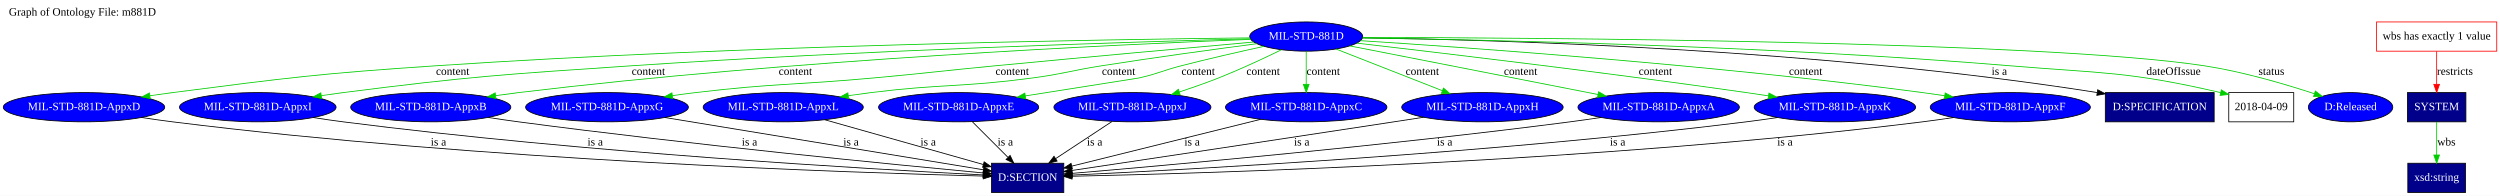
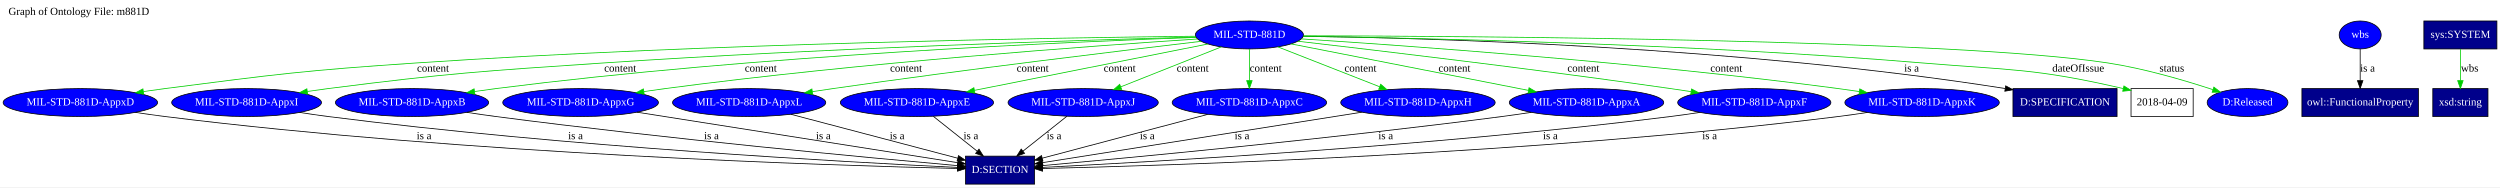
- <svg xmlns="http://www.w3.org/2000/svg" xmlns:xlink="http://www.w3.org/1999/xlink" width="3078pt" height="241pt" viewBox="0.00 0.00 3078.44 241.00">
+ <svg xmlns="http://www.w3.org/2000/svg" xmlns:xlink="http://www.w3.org/1999/xlink" width="3218pt" height="241pt" viewBox="0.00 0.00 3218.44 241.00">
  <g id="graph0" class="graph" transform="scale(1 1) rotate(0) translate(4 237)">
-     <polygon fill="white" stroke="none" points="-4,4 -4,-237 3074.44,-237 3074.44,4 -4,4" />
+     <polygon fill="white" stroke="none" points="-4,4 -4,-237 3214.44,-237 3214.44,4 -4,4" />
    <text text-anchor="middle" x="97.5" y="-217.8" font-family="Times New Roman,serif" font-size="14.00">Graph of Ontology File: m881D</text>
    <g id="node1" class="node">
      <ellipse fill="blue" stroke="black" cx="99.441" cy="-105" rx="99.382" ry="18" />
      <text text-anchor="middle" x="99.441" y="-101.3" font-family="Times New Roman,serif" font-size="14.00" fill="white">MIL-STD-881D-AppxD</text>
    </g>
    <g id="node2" class="node">
      <g id="a_node2">
-         <a xlink:href="file:///C:/Sadl3Workspace4/RACK-Ontology-7-29/Graphs/DOCUMENT.owl.svg" xlink:title="D:SECTION">
-           <polygon fill="#00008b" stroke="black" points="1305.94,-36 1216.94,-36 1216.94,-0 1305.94,-0 1305.94,-36" />
-           <text text-anchor="middle" x="1261.44" y="-14.3" font-family="Times New Roman,serif" font-size="14.00" fill="white">D:SECTION</text>
+         <a xlink:href="file:///C:/Users/200001866/Documents/GitHub/RACK/RACK-Ontology/Graphs/DOCUMENT.owl.svg" xlink:title="D:SECTION">
+           <polygon fill="#00008b" stroke="black" points="1327.94,-36 1238.94,-36 1238.94,-0 1327.94,-0 1327.94,-36" />
+           <text text-anchor="middle" x="1283.44" y="-14.3" font-family="Times New Roman,serif" font-size="14.00" fill="white">D:SECTION</text>
        </a>
      </g>
    </g>
    <g id="edge1" class="edge">
-       <path fill="none" stroke="black" d="M170.3,-92.316C182.982,-90.405 196.089,-88.547 208.441,-87 588.475,-39.389 1050.1,-24.19 1206.57,-20.218" />
-       <polygon fill="black" stroke="black" points="1206.96,-23.709 1216.87,-19.961 1206.78,-16.711 1206.96,-23.709" />
-       <text text-anchor="middle" x="535.941" y="-57.8" font-family="Times New Roman,serif" font-size="14.00">is a</text>
+       <path fill="none" stroke="black" d="M170.299,-92.305C182.981,-90.395 196.088,-88.541 208.441,-87 597.088,-38.521 1069.33,-23.852 1228.26,-20.119" />
+       <polygon fill="black" stroke="black" points="1228.8,-23.608 1238.71,-19.879 1228.64,-16.61 1228.8,-23.608" />
+       <text text-anchor="middle" x="541.941" y="-57.8" font-family="Times New Roman,serif" font-size="14.00">is a</text>
    </g>
    <g id="node3" class="node">
      <ellipse fill="blue" stroke="black" cx="313.441" cy="-105" rx="96.383" ry="18" />
      <text text-anchor="middle" x="313.441" y="-101.3" font-family="Times New Roman,serif" font-size="14.00" fill="white">MIL-STD-881D-AppxI</text>
    </g>
    <g id="edge2" class="edge">
-       <path fill="none" stroke="black" d="M381.689,-92.281C393.906,-90.374 406.535,-88.527 418.441,-87 714.385,-49.053 1071.66,-28.503 1206.43,-21.642" />
-       <polygon fill="black" stroke="black" points="1206.7,-25.133 1216.51,-21.133 1206.34,-18.142 1206.7,-25.133" />
-       <text text-anchor="middle" x="728.941" y="-57.8" font-family="Times New Roman,serif" font-size="14.00">is a</text>
+       <path fill="none" stroke="black" d="M381.687,-92.267C393.905,-90.362 406.534,-88.519 418.441,-87 723.177,-48.132 1091.33,-28.037 1228.48,-21.471" />
+       <polygon fill="black" stroke="black" points="1228.9,-24.955 1238.72,-20.985 1228.56,-17.963 1228.9,-24.955" />
+       <text text-anchor="middle" x="736.941" y="-57.8" font-family="Times New Roman,serif" font-size="14.00">is a</text>
    </g>
    <g id="node4" class="node">
      <ellipse fill="blue" stroke="black" cx="526.441" cy="-105" rx="98.583" ry="18" />
      <text text-anchor="middle" x="526.441" y="-101.3" font-family="Times New Roman,serif" font-size="14.00" fill="white">MIL-STD-881D-AppxB</text>
    </g>
    <g id="edge3" class="edge">
-       <path fill="none" stroke="black" d="M597.245,-92.356C609.628,-90.462 622.399,-88.6 634.441,-87 845.524,-58.957 1097.74,-34.278 1206.78,-24.036" />
-       <polygon fill="black" stroke="black" points="1207.25,-27.507 1216.88,-23.09 1206.6,-20.538 1207.25,-27.507" />
-       <text text-anchor="middle" x="918.941" y="-57.8" font-family="Times New Roman,serif" font-size="14.00">is a</text>
+       <path fill="none" stroke="black" d="M596.95,-92.363C609.424,-90.458 622.302,-88.59 634.441,-87 854.207,-58.21 1117.12,-33.709 1228.87,-23.756" />
+       <polygon fill="black" stroke="black" points="1229.24,-27.238 1238.89,-22.867 1228.62,-20.265 1229.24,-27.238" />
+       <text text-anchor="middle" x="911.941" y="-57.8" font-family="Times New Roman,serif" font-size="14.00">is a</text>
    </g>
    <g id="node5" class="node">
      <ellipse fill="blue" stroke="black" cx="743.441" cy="-105" rx="100.182" ry="18" />
      <text text-anchor="middle" x="743.441" y="-101.3" font-family="Times New Roman,serif" font-size="14.00" fill="white">MIL-STD-881D-AppxG</text>
    </g>
    <g id="edge4" class="edge">
-       <path fill="none" stroke="black" d="M814.652,-92.315C919.403,-75.126 1112.78,-43.395 1206.99,-27.935" />
-       <polygon fill="black" stroke="black" points="1207.59,-31.384 1216.89,-26.311 1206.45,-24.477 1207.59,-31.384" />
-       <text text-anchor="middle" x="1043.94" y="-57.8" font-family="Times New Roman,serif" font-size="14.00">is a</text>
+       <path fill="none" stroke="black" d="M815.988,-92.581C925.583,-75.33 1130.93,-43.006 1228.83,-27.596" />
+       <polygon fill="black" stroke="black" points="1229.48,-31.037 1238.81,-26.025 1228.39,-24.122 1229.48,-31.037" />
+       <text text-anchor="middle" x="1055.94" y="-57.8" font-family="Times New Roman,serif" font-size="14.00">is a</text>
    </g>
    <g id="node6" class="node">
      <ellipse fill="blue" stroke="black" cx="960.441" cy="-105" rx="98.583" ry="18" />
      <text text-anchor="middle" x="960.441" y="-101.3" font-family="Times New Roman,serif" font-size="14.00" fill="white">MIL-STD-881D-AppxL</text>
    </g>
    <g id="edge5" class="edge">
-       <path fill="none" stroke="black" d="M1011.5,-89.581C1065.77,-74.255 1151.27,-50.111 1206.85,-34.415" />
-       <polygon fill="black" stroke="black" points="1207.86,-37.769 1216.53,-31.683 1205.95,-31.032 1207.86,-37.769" />
-       <text text-anchor="middle" x="1138.94" y="-57.8" font-family="Times New Roman,serif" font-size="14.00">is a</text>
+       <path fill="none" stroke="black" d="M1014.14,-89.869C1073.58,-74.227 1168.87,-49.152 1228.71,-33.402" />
+       <polygon fill="black" stroke="black" points="1229.95,-36.696 1238.73,-30.766 1228.17,-29.927 1229.95,-36.696" />
+       <text text-anchor="middle" x="1150.94" y="-57.8" font-family="Times New Roman,serif" font-size="14.00">is a</text>
    </g>
    <g id="node7" class="node">
      <ellipse fill="blue" stroke="black" cx="1176.44" cy="-105" rx="98.583" ry="18" />
      <text text-anchor="middle" x="1176.44" y="-101.3" font-family="Times New Roman,serif" font-size="14.00" fill="white">MIL-STD-881D-AppxE</text>
    </g>
    <g id="edge6" class="edge">
-       <path fill="none" stroke="black" d="M1193.23,-87.207C1205.73,-74.715 1222.96,-57.477 1236.98,-43.457" />
-       <polygon fill="black" stroke="black" points="1239.8,-45.595 1244.39,-36.049 1234.85,-40.645 1239.8,-45.595" />
-       <text text-anchor="middle" x="1233.94" y="-57.8" font-family="Times New Roman,serif" font-size="14.00">is a</text>
+       <path fill="none" stroke="black" d="M1197.58,-87.207C1213.74,-74.368 1236.21,-56.516 1254.12,-42.296" />
+       <polygon fill="black" stroke="black" points="1256.33,-45.01 1261.98,-36.049 1251.97,-39.529 1256.33,-45.01" />
+       <text text-anchor="middle" x="1245.94" y="-57.8" font-family="Times New Roman,serif" font-size="14.00">is a</text>
    </g>
    <g id="node8" class="node">
      <ellipse fill="blue" stroke="black" cx="1390.44" cy="-105" rx="96.683" ry="18" />
      <text text-anchor="middle" x="1390.44" y="-101.3" font-family="Times New Roman,serif" font-size="14.00" fill="white">MIL-STD-881D-AppxJ</text>
    </g>
    <g id="edge7" class="edge">
-       <path fill="none" stroke="black" d="M1365.26,-87.409C1345.45,-74.358 1317.65,-56.035 1295.8,-41.636" />
-       <polygon fill="black" stroke="black" points="1297.72,-38.711 1287.44,-36.132 1293.87,-44.556 1297.72,-38.711" />
-       <text text-anchor="middle" x="1343.94" y="-57.8" font-family="Times New Roman,serif" font-size="14.00">is a</text>
+       <path fill="none" stroke="black" d="M1369.56,-87.409C1353.42,-74.589 1330.88,-56.682 1312.9,-42.405" />
+       <polygon fill="black" stroke="black" points="1315.01,-39.611 1305.01,-36.132 1310.66,-45.092 1315.01,-39.611" />
+       <text text-anchor="middle" x="1352.94" y="-57.8" font-family="Times New Roman,serif" font-size="14.00">is a</text>
    </g>
    <g id="node9" class="node">
-       <polygon fill="none" stroke="red" points="3070.44,-210 2922.44,-210 2922.44,-174 3070.44,-174 3070.44,-210" />
-       <text text-anchor="middle" x="2996.44" y="-188.3" font-family="Times New Roman,serif" font-size="14.00">wbs has exactly 1 value</text>
-     </g>
-     <g id="node10" class="node">
-       <g id="a_node10">
-         <a xlink:href="file:///C:/Sadl3Workspace4/RACK-Ontology-7-29/Graphs/SYSTEM.owl.svg" xlink:title="SYSTEM">
-           <polygon fill="#00008b" stroke="black" points="3032.44,-123 2960.44,-123 2960.44,-87 3032.44,-87 3032.44,-123" />
-           <text text-anchor="middle" x="2996.44" y="-101.3" font-family="Times New Roman,serif" font-size="14.00" fill="white">SYSTEM</text>
-         </a>
-       </g>
-     </g>
-     <g id="edge8" class="edge">
-       <path fill="none" stroke="red" d="M2996.44,-173.799C2996.44,-162.163 2996.44,-146.548 2996.44,-133.237" />
-       <polygon fill="red" stroke="red" points="2999.94,-133.175 2996.44,-123.175 2992.94,-133.175 2999.94,-133.175" />
-       <text text-anchor="middle" x="3018.94" y="-144.8" font-family="Times New Roman,serif" font-size="14.00">restricts</text>
-     </g>
-     <g id="node20" class="node">
-       <g id="a_node20">
-         <a xlink:href="file:///C:/Sadl3Workspace4/RACK-Ontology-7-29/Graphs/XMLSchema.svg" xlink:title="xsd:string">
-           <polygon fill="#00008b" stroke="black" points="3031.94,-36 2960.94,-36 2960.94,-0 3031.94,-0 3031.94,-36" />
-           <text text-anchor="middle" x="2996.44" y="-14.3" font-family="Times New Roman,serif" font-size="14.00" fill="white">xsd:string</text>
-         </a>
-       </g>
-     </g>
-     <g id="edge29" class="edge">
-       <path fill="none" stroke="#00cd00" d="M2996.44,-86.799C2996.44,-75.163 2996.44,-59.548 2996.44,-46.237" />
-       <polygon fill="#00cd00" stroke="#00cd00" points="2999.94,-46.175 2996.44,-36.175 2992.94,-46.175 2999.94,-46.175" />
-       <text text-anchor="middle" x="3008.44" y="-57.8" font-family="Times New Roman,serif" font-size="14.00">wbs</text>
-     </g>
-     <g id="node11" class="node">
      <ellipse fill="blue" stroke="black" cx="1604.44" cy="-105" rx="99.382" ry="18" />
      <text text-anchor="middle" x="1604.44" y="-101.3" font-family="Times New Roman,serif" font-size="14.00" fill="white">MIL-STD-881D-AppxC</text>
    </g>
-     <g id="edge9" class="edge">
-       <path fill="none" stroke="black" d="M1548.19,-90.059C1483.87,-74.121 1379.31,-48.21 1315.8,-32.471" />
-       <polygon fill="black" stroke="black" points="1316.52,-29.044 1305.97,-30.036 1314.84,-35.839 1316.52,-29.044" />
-       <text text-anchor="middle" x="1463.94" y="-57.8" font-family="Times New Roman,serif" font-size="14.00">is a</text>
-     </g>
-     <g id="node12" class="node">
+     <g id="edge8" class="edge">
+       <path fill="none" stroke="black" d="M1550.71,-89.773C1491.66,-74.136 1397.32,-49.155 1337.96,-33.436" />
+       <polygon fill="black" stroke="black" points="1338.58,-29.981 1328.02,-30.804 1336.79,-36.747 1338.58,-29.981" />
+       <text text-anchor="middle" x="1472.94" y="-57.8" font-family="Times New Roman,serif" font-size="14.00">is a</text>
+     </g>
+     <g id="node10" class="node">
      <ellipse fill="blue" stroke="black" cx="1821.44" cy="-105" rx="99.382" ry="18" />
      <text text-anchor="middle" x="1821.44" y="-101.3" font-family="Times New Roman,serif" font-size="14.00" fill="white">MIL-STD-881D-AppxH</text>
    </g>
-     <g id="edge10" class="edge">
-       <path fill="none" stroke="black" d="M1749.04,-92.655C1736.82,-90.757 1724.27,-88.815 1712.44,-87 1569.35,-65.055 1400.63,-39.774 1315.86,-27.114" />
-       <polygon fill="black" stroke="black" points="1316.35,-23.648 1305.94,-25.633 1315.32,-30.572 1316.35,-23.648" />
-       <text text-anchor="middle" x="1598.94" y="-57.8" font-family="Times New Roman,serif" font-size="14.00">is a</text>
-     </g>
-     <g id="node13" class="node">
+     <g id="edge9" class="edge">
+       <path fill="none" stroke="black" d="M1749.16,-92.581C1640.11,-75.351 1435.9,-43.088 1338.22,-27.655" />
+       <polygon fill="black" stroke="black" points="1338.68,-24.184 1328.26,-26.081 1337.59,-31.099 1338.68,-24.184" />
+       <text text-anchor="middle" x="1594.94" y="-57.8" font-family="Times New Roman,serif" font-size="14.00">is a</text>
+     </g>
+     <g id="node11" class="node">
      <ellipse fill="blue" stroke="black" cx="2038.44" cy="-105" rx="99.382" ry="18" />
      <text text-anchor="middle" x="2038.44" y="-101.3" font-family="Times New Roman,serif" font-size="14.00" fill="white">MIL-STD-881D-AppxA</text>
    </g>
+     <g id="edge10" class="edge">
+       <path fill="none" stroke="black" d="M1967.28,-92.378C1954.69,-90.471 1941.69,-88.599 1929.44,-87 1710.94,-58.479 1449.64,-33.88 1338.17,-23.833" />
+       <polygon fill="black" stroke="black" points="1338.45,-20.344 1328.17,-22.934 1337.82,-27.316 1338.45,-20.344" />
+       <text text-anchor="middle" x="1779.94" y="-57.8" font-family="Times New Roman,serif" font-size="14.00">is a</text>
+     </g>
+     <g id="node12" class="node">
+       <ellipse fill="blue" stroke="black" cx="2254.44" cy="-105" rx="98.583" ry="18" />
+       <text text-anchor="middle" x="2254.44" y="-101.3" font-family="Times New Roman,serif" font-size="14.00" fill="white">MIL-STD-881D-AppxF</text>
+     </g>
    <g id="edge11" class="edge">
-       <path fill="none" stroke="black" d="M1967.28,-92.366C1954.69,-90.461 1941.69,-88.592 1929.44,-87 1702.44,-57.502 1430.64,-33.247 1316.34,-23.548" />
-       <polygon fill="black" stroke="black" points="1316.36,-20.038 1306.1,-22.683 1315.77,-27.013 1316.36,-20.038" />
-       <text text-anchor="middle" x="1774.94" y="-57.8" font-family="Times New Roman,serif" font-size="14.00">is a</text>
+       <path fill="none" stroke="black" d="M2184.24,-92.293C2171.67,-90.385 2158.68,-88.534 2146.44,-87 1842.32,-48.888 1475.07,-28.344 1338.27,-21.564" />
+       <polygon fill="black" stroke="black" points="1338.21,-18.058 1328.05,-21.063 1337.87,-25.049 1338.21,-18.058" />
+       <text text-anchor="middle" x="1991.94" y="-57.8" font-family="Times New Roman,serif" font-size="14.00">is a</text>
+     </g>
+     <g id="node13" class="node">
+       <ellipse fill="blue" stroke="black" cx="2470.44" cy="-105" rx="99.382" ry="18" />
+       <text text-anchor="middle" x="2470.44" y="-101.3" font-family="Times New Roman,serif" font-size="14.00" fill="white">MIL-STD-881D-AppxK</text>
+     </g>
+     <g id="edge12" class="edge">
+       <path fill="none" stroke="black" d="M2399.95,-92.239C2387.47,-90.347 2374.59,-88.516 2362.44,-87 1972.13,-38.292 1497.8,-23.762 1338.55,-20.093" />
+       <polygon fill="black" stroke="black" points="1338.15,-16.583 1328.08,-19.857 1337.99,-23.581 1338.15,-16.583" />
+       <text text-anchor="middle" x="2196.94" y="-57.8" font-family="Times New Roman,serif" font-size="14.00">is a</text>
    </g>
    <g id="node14" class="node">
-       <ellipse fill="blue" stroke="black" cx="2255.44" cy="-105" rx="99.382" ry="18" />
-       <text text-anchor="middle" x="2255.44" y="-101.3" font-family="Times New Roman,serif" font-size="14.00" fill="white">MIL-STD-881D-AppxK</text>
-     </g>
-     <g id="edge12" class="edge">
-       <path fill="none" stroke="black" d="M2184.59,-92.289C2171.9,-90.381 2158.8,-88.531 2146.44,-87 1833.5,-48.212 1455.39,-27.986 1316.25,-21.43" />
-       <polygon fill="black" stroke="black" points="1316.41,-17.934 1306.25,-20.963 1316.08,-24.926 1316.41,-17.934" />
-       <text text-anchor="middle" x="1987.94" y="-57.8" font-family="Times New Roman,serif" font-size="14.00">is a</text>
-     </g>
-     <g id="node15" class="node">
-       <ellipse fill="blue" stroke="black" cx="2471.44" cy="-105" rx="98.583" ry="18" />
-       <text text-anchor="middle" x="2471.44" y="-101.3" font-family="Times New Roman,serif" font-size="14.00" fill="white">MIL-STD-881D-AppxF</text>
-     </g>
-     <g id="edge13" class="edge">
-       <path fill="none" stroke="black" d="M2401.24,-92.27C2388.67,-90.364 2375.68,-88.52 2363.44,-87 1963.48,-37.345 1477.14,-23.385 1316.11,-19.981" />
-       <polygon fill="black" stroke="black" points="1316.05,-16.479 1305.98,-19.772 1315.9,-23.478 1316.05,-16.479" />
-       <text text-anchor="middle" x="2193.94" y="-57.8" font-family="Times New Roman,serif" font-size="14.00">is a</text>
-     </g>
-     <g id="node16" class="node">
      <ellipse fill="blue" stroke="black" cx="1604.44" cy="-192" rx="69.588" ry="18" />
      <text text-anchor="middle" x="1604.44" y="-188.3" font-family="Times New Roman,serif" font-size="14.00" fill="white">MIL-STD-881D</text>
    </g>
-     <g id="edge22" class="edge">
+     <g id="edge26" class="edge">
      <path fill="none" stroke="#00cd00" d="M1535.07,-190.389C1364.35,-188.524 910.295,-181.381 532.441,-156 388.022,-146.299 352,-141.493 208.441,-123 199.444,-121.841 190.044,-120.529 180.699,-119.16" />
      <polygon fill="#00cd00" stroke="#00cd00" points="181.008,-115.668 170.602,-117.657 179.978,-122.591 181.008,-115.668" />
      <text text-anchor="middle" x="553.441" y="-144.8" font-family="Times New Roman,serif" font-size="14.00">content</text>
    </g>
-     <g id="edge24" class="edge">
+     <g id="edge25" class="edge">
      <path fill="none" stroke="#00cd00" d="M1535.43,-189.274C1392.92,-185.45 1055.82,-175.059 773.441,-156 615.343,-145.329 575.631,-143.007 418.441,-123 409.79,-121.899 400.757,-120.625 391.778,-119.281" />
      <polygon fill="#00cd00" stroke="#00cd00" points="392.101,-115.789 381.686,-117.738 391.043,-122.709 392.101,-115.789" />
      <text text-anchor="middle" x="794.441" y="-144.8" font-family="Times New Roman,serif" font-size="14.00">content</text>
    </g>
-     <g id="edge28" class="edge">
-       <path fill="none" stroke="#00cd00" d="M1536.01,-188.565C1377.17,-182.398 971.315,-163.676 634.441,-123 625.377,-121.906 615.906,-120.622 606.501,-119.26" />
-       <polygon fill="#00cd00" stroke="#00cd00" points="606.749,-115.758 596.344,-117.755 605.724,-122.683 606.749,-115.758" />
+     <g id="edge15" class="edge">
+       <path fill="none" stroke="#00cd00" d="M1535.67,-188.867C1376.54,-183.346 970.825,-165.907 634.441,-123 625.523,-121.862 616.207,-120.564 606.947,-119.203" />
+       <polygon fill="#00cd00" stroke="#00cd00" points="607.349,-115.724 596.941,-117.706 606.313,-122.647 607.349,-115.724" />
      <text text-anchor="middle" x="975.441" y="-144.8" font-family="Times New Roman,serif" font-size="14.00">content</text>
    </g>
+     <g id="edge21" class="edge">
+       <path fill="none" stroke="#00cd00" d="M1537.59,-186.822C1406.03,-178.187 1104.39,-156.349 852.441,-123 843.517,-121.819 834.196,-120.498 824.925,-119.129" />
+       <polygon fill="#00cd00" stroke="#00cd00" points="825.312,-115.649 814.904,-117.63 824.276,-122.571 825.312,-115.649" />
+       <text text-anchor="middle" x="1162.44" y="-144.8" font-family="Times New Roman,serif" font-size="14.00">content</text>
+     </g>
+     <g id="edge20" class="edge">
+       <path fill="none" stroke="#00cd00" d="M1542.45,-183.839C1442.53,-172.138 1239.73,-147.737 1068.44,-123 1059.84,-121.758 1050.87,-120.417 1041.92,-119.052" />
+       <polygon fill="#00cd00" stroke="#00cd00" points="1042.27,-115.565 1031.86,-117.504 1041.21,-122.483 1042.27,-115.565" />
+       <text text-anchor="middle" x="1325.44" y="-144.8" font-family="Times New Roman,serif" font-size="14.00">content</text>
+     </g>
+     <g id="edge13" class="edge">
+       <path fill="none" stroke="#00cd00" d="M1551.1,-180.407C1475.33,-165.359 1336.25,-137.737 1250.51,-120.711" />
+       <polygon fill="#00cd00" stroke="#00cd00" points="1251.08,-117.255 1240.59,-118.74 1249.72,-124.121 1251.08,-117.255" />
+       <text text-anchor="middle" x="1437.44" y="-144.8" font-family="Times New Roman,serif" font-size="14.00">content</text>
+     </g>
    <g id="edge27" class="edge">
-       <path fill="none" stroke="#00cd00" d="M1539.71,-185.254C1463.54,-178.454 1333.27,-166.701 1221.44,-156 1154.75,-149.618 1138.16,-147.078 1071.44,-141 974.182,-132.141 949.419,-134.532 852.441,-123 843.196,-121.901 833.531,-120.606 823.94,-119.229" />
-       <polygon fill="#00cd00" stroke="#00cd00" points="824.394,-115.758 813.992,-117.77 823.378,-122.684 824.394,-115.758" />
-       <text text-anchor="middle" x="1242.44" y="-144.8" font-family="Times New Roman,serif" font-size="14.00">content</text>
-     </g>
-     <g id="edge25" class="edge">
-       <path fill="none" stroke="#00cd00" d="M1543.76,-183.206C1492.66,-176.491 1417.67,-166.282 1352.44,-156 1314.55,-150.027 1305.47,-146.066 1267.44,-141 1179.41,-129.273 1156.57,-133.91 1068.44,-123 1059.45,-121.887 1050.06,-120.598 1040.72,-119.237" />
-       <polygon fill="#00cd00" stroke="#00cd00" points="1041.05,-115.747 1030.64,-117.737 1040.02,-122.671 1041.05,-115.747" />
-       <text text-anchor="middle" x="1373.44" y="-144.8" font-family="Times New Roman,serif" font-size="14.00">content</text>
-     </g>
-     <g id="edge15" class="edge">
-       <path fill="none" stroke="#00cd00" d="M1552.58,-179.99C1522.63,-173.438 1484.29,-164.722 1450.44,-156 1427.15,-149.999 1421.92,-146.216 1398.44,-141 1397.99,-140.901 1321.64,-128.867 1258.61,-118.939" />
-       <polygon fill="#00cd00" stroke="#00cd00" points="1259.04,-115.465 1248.62,-117.366 1257.95,-122.379 1259.04,-115.465" />
-       <text text-anchor="middle" x="1471.44" y="-144.8" font-family="Times New Roman,serif" font-size="14.00">content</text>
-     </g>
-     <g id="edge14" class="edge">
-       <path fill="none" stroke="#00cd00" d="M1573.66,-175.602C1552.27,-165.188 1522.96,-151.477 1496.44,-141 1480.99,-134.897 1464.01,-128.957 1448.24,-123.755" />
-       <polygon fill="#00cd00" stroke="#00cd00" points="1449.2,-120.387 1438.61,-120.617 1447.04,-127.043 1449.2,-120.387" />
-       <text text-anchor="middle" x="1551.44" y="-144.8" font-family="Times New Roman,serif" font-size="14.00">content</text>
-     </g>
-     <g id="edge17" class="edge">
+       <path fill="none" stroke="#00cd00" d="M1568.14,-176.581C1532.63,-162.477 1478.32,-140.906 1439.09,-125.323" />
+       <polygon fill="#00cd00" stroke="#00cd00" points="1440.05,-121.937 1429.46,-121.498 1437.46,-128.443 1440.05,-121.937" />
+       <text text-anchor="middle" x="1531.44" y="-144.8" font-family="Times New Roman,serif" font-size="14.00">content</text>
+     </g>
+     <g id="edge16" class="edge">
      <path fill="none" stroke="#00cd00" d="M1604.44,-173.799C1604.44,-162.163 1604.44,-146.548 1604.44,-133.237" />
      <polygon fill="#00cd00" stroke="#00cd00" points="1607.94,-133.175 1604.44,-123.175 1600.94,-133.175 1607.94,-133.175" />
      <text text-anchor="middle" x="1625.44" y="-144.8" font-family="Times New Roman,serif" font-size="14.00">content</text>
    </g>
-     <g id="edge16" class="edge">
+     <g id="edge14" class="edge">
      <path fill="none" stroke="#00cd00" d="M1641.25,-176.581C1677.22,-162.491 1732.22,-140.948 1771.99,-125.369" />
      <polygon fill="#00cd00" stroke="#00cd00" points="1773.47,-128.551 1781.5,-121.644 1770.91,-122.033 1773.47,-128.551" />
      <text text-anchor="middle" x="1747.44" y="-144.8" font-family="Times New Roman,serif" font-size="14.00">content</text>
    </g>
-     <g id="edge21" class="edge">
+     <g id="edge23" class="edge">
      <path fill="none" stroke="#00cd00" d="M1658.09,-180.492C1734.96,-165.437 1876.74,-137.67 1963.8,-120.619" />
      <polygon fill="#00cd00" stroke="#00cd00" points="1964.47,-124.053 1973.61,-118.697 1963.13,-117.184 1964.47,-124.053" />
      <text text-anchor="middle" x="1868.44" y="-144.8" font-family="Times New Roman,serif" font-size="14.00">content</text>
    </g>
    <g id="edge19" class="edge">
-       <path fill="none" stroke="#00cd00" d="M1666.72,-183.9C1767.61,-172.239 1973,-147.832 2146.44,-123 2155.28,-121.734 2164.52,-120.365 2173.71,-118.973" />
-       <polygon fill="#00cd00" stroke="#00cd00" points="2174.3,-122.425 2183.66,-117.457 2173.24,-115.505 2174.3,-122.425" />
+       <path fill="none" stroke="#00cd00" d="M1666.72,-183.929C1767.62,-172.307 1973.02,-147.955 2146.44,-123 2155.04,-121.763 2164.02,-120.424 2172.96,-119.06" />
+       <polygon fill="#00cd00" stroke="#00cd00" points="2173.67,-122.492 2183.03,-117.514 2172.61,-115.574 2173.67,-122.492" />
      <text text-anchor="middle" x="2034.44" y="-144.8" font-family="Times New Roman,serif" font-size="14.00">content</text>
    </g>
    <g id="edge18" class="edge">
-       <path fill="none" stroke="#00cd00" d="M1671.41,-186.933C1803.93,-178.457 2108.86,-156.835 2363.44,-123 2372.28,-121.825 2381.52,-120.508 2390.71,-119.141" />
-       <polygon fill="#00cd00" stroke="#00cd00" points="2391.27,-122.596 2400.64,-117.643 2390.23,-115.674 2391.27,-122.596" />
-       <text text-anchor="middle" x="2219.44" y="-144.8" font-family="Times New Roman,serif" font-size="14.00">content</text>
+       <path fill="none" stroke="#00cd00" d="M1671.32,-186.933C1803.67,-178.458 2108.19,-156.836 2362.44,-123 2371.28,-121.823 2380.52,-120.505 2389.71,-119.138" />
+       <polygon fill="#00cd00" stroke="#00cd00" points="2390.27,-122.593 2399.64,-117.639 2389.23,-115.671 2390.27,-122.593" />
+       <text text-anchor="middle" x="2218.44" y="-144.8" font-family="Times New Roman,serif" font-size="14.00">content</text>
+     </g>
+     <g id="node15" class="node">
+       <g id="a_node15">
+         <a xlink:href="file:///C:/Users/200001866/Documents/GitHub/RACK/RACK-Ontology/Graphs/DOCUMENT.owl.svg" xlink:title="D:SPECIFICATION">
+           <polygon fill="#00008b" stroke="black" points="2721.44,-123 2587.44,-123 2587.44,-87 2721.44,-87 2721.44,-123" />
+           <text text-anchor="middle" x="2654.44" y="-101.3" font-family="Times New Roman,serif" font-size="14.00" fill="white">D:SPECIFICATION</text>
+         </a>
+       </g>
+     </g>
+     <g id="edge17" class="edge">
+       <path fill="none" stroke="black" d="M1673.71,-190.404C1832.43,-188.126 2234.49,-177.166 2577.51,-123.037" />
+       <polygon fill="black" stroke="black" points="2578.07,-126.493 2587.39,-121.464 2576.96,-119.58 2578.07,-126.493" />
+       <text text-anchor="middle" x="2456.94" y="-144.8" font-family="Times New Roman,serif" font-size="14.00">is a</text>
+     </g>
+     <g id="node16" class="node">
+       <polygon fill="none" stroke="black" points="2819.44,-123 2739.44,-123 2739.44,-87 2819.44,-87 2819.44,-123" />
+       <text text-anchor="middle" x="2779.44" y="-101.3" font-family="Times New Roman,serif" font-size="14.00">2018-04-09</text>
+     </g>
+     <g id="edge22" class="edge">
+       <path fill="none" stroke="#00cd00" d="M1673.88,-190.215C1821.01,-188.107 2174.86,-180.686 2470.44,-156 2583.35,-146.571 2615.3,-149.398 2729.44,-122.981" />
+       <polygon fill="#00cd00" stroke="#00cd00" points="2730.32,-126.368 2739.26,-120.683 2728.73,-119.552 2730.32,-126.368" />
+       <text text-anchor="middle" x="2671.44" y="-144.8" font-family="Times New Roman,serif" font-size="14.00">dateOfIssue</text>
    </g>
    <g id="node17" class="node">
      <g id="a_node17">
-         <a xlink:href="file:///C:/Sadl3Workspace4/RACK-Ontology-7-29/Graphs/DOCUMENT.owl.svg" xlink:title="D:SPECIFICATION">
-           <polygon fill="#00008b" stroke="black" points="2722.44,-123 2588.44,-123 2588.44,-87 2722.44,-87 2722.44,-123" />
-           <text text-anchor="middle" x="2655.44" y="-101.3" font-family="Times New Roman,serif" font-size="14.00" fill="white">D:SPECIFICATION</text>
-         </a>
-       </g>
-     </g>
-     <g id="edge20" class="edge">
-       <path fill="none" stroke="black" d="M1673.78,-190.412C1832.67,-188.149 2235.14,-177.22 2578.5,-123.038" />
-       <polygon fill="black" stroke="black" points="2579.07,-126.493 2588.39,-121.464 2577.96,-119.58 2579.07,-126.493" />
-       <text text-anchor="middle" x="2457.94" y="-144.8" font-family="Times New Roman,serif" font-size="14.00">is a</text>
+         <a xlink:href="file:///C:/Users/200001866/Documents/GitHub/RACK/RACK-Ontology/Graphs/DOCUMENT.owl.svg" xlink:title="D:Released">
+           <ellipse fill="blue" stroke="black" cx="2889.44" cy="-105" rx="51.991" ry="18" />
+           <text text-anchor="middle" x="2889.44" y="-101.3" font-family="Times New Roman,serif" font-size="14.00" fill="white">D:Released</text>
+         </a>
+       </g>
+     </g>
+     <g id="edge24" class="edge">
+       <path fill="none" stroke="#00cd00" d="M1674.07,-190.966C1883.98,-190.52 2508.54,-186.586 2709.44,-156 2756.48,-148.838 2808.72,-133.464 2844.75,-121.642" />
+       <polygon fill="#00cd00" stroke="#00cd00" points="2846.08,-124.889 2854.47,-118.412 2843.87,-118.246 2846.08,-124.889" />
+       <text text-anchor="middle" x="2791.94" y="-144.8" font-family="Times New Roman,serif" font-size="14.00">status</text>
    </g>
    <g id="node18" class="node">
-       <polygon fill="none" stroke="black" points="2820.44,-123 2740.44,-123 2740.44,-87 2820.44,-87 2820.44,-123" />
-       <text text-anchor="middle" x="2780.44" y="-101.3" font-family="Times New Roman,serif" font-size="14.00">2018-04-09</text>
-     </g>
-     <g id="edge23" class="edge">
-       <path fill="none" stroke="#00cd00" d="M1673.68,-190.222C1820.81,-188.126 2175.33,-180.723 2471.44,-156 2584.35,-146.573 2616.3,-149.398 2730.44,-122.981" />
-       <polygon fill="#00cd00" stroke="#00cd00" points="2731.32,-126.368 2740.26,-120.683 2729.73,-119.552 2731.32,-126.368" />
-       <text text-anchor="middle" x="2672.44" y="-144.8" font-family="Times New Roman,serif" font-size="14.00">dateOfIssue</text>
+       <ellipse fill="blue" stroke="black" cx="3034.44" cy="-192" rx="27" ry="18" />
+       <text text-anchor="middle" x="3034.44" y="-188.3" font-family="Times New Roman,serif" font-size="14.00" fill="white">wbs</text>
    </g>
    <g id="node19" class="node">
      <g id="a_node19">
-         <a xlink:href="file:///C:/Sadl3Workspace4/RACK-Ontology-7-29/Graphs/DOCUMENT.owl.svg" xlink:title="D:Released">
-           <ellipse fill="blue" stroke="black" cx="2890.44" cy="-105" rx="51.991" ry="18" />
-           <text text-anchor="middle" x="2890.44" y="-101.3" font-family="Times New Roman,serif" font-size="14.00" fill="white">D:Released</text>
-         </a>
-       </g>
-     </g>
-     <g id="edge26" class="edge">
-       <path fill="none" stroke="#00cd00" d="M1674.13,-190.968C1884.23,-190.528 2509.36,-186.611 2710.44,-156 2757.48,-148.839 2809.72,-133.465 2845.75,-121.643" />
-       <polygon fill="#00cd00" stroke="#00cd00" points="2847.08,-124.889 2855.47,-118.412 2844.87,-118.247 2847.08,-124.889" />
-       <text text-anchor="middle" x="2792.94" y="-144.8" font-family="Times New Roman,serif" font-size="14.00">status</text>
+         <a xlink:href="file:///C:/Users/200001866/Documents/GitHub/RACK/RACK-Ontology/Graphs/owl.svg" xlink:title="owl::FunctionalProperty">
+           <polygon fill="#00008b" stroke="black" points="3109.44,-123 2959.44,-123 2959.44,-87 3109.44,-87 3109.44,-123" />
+           <text text-anchor="middle" x="3034.44" y="-101.3" font-family="Times New Roman,serif" font-size="14.00" fill="white">owl::FunctionalProperty</text>
+         </a>
+       </g>
+     </g>
+     <g id="edge28" class="edge">
+       <path fill="none" stroke="black" d="M3034.44,-173.799C3034.44,-162.163 3034.44,-146.548 3034.44,-133.237" />
+       <polygon fill="black" stroke="black" points="3037.94,-133.175 3034.44,-123.175 3030.94,-133.175 3037.94,-133.175" />
+       <text text-anchor="middle" x="3043.94" y="-144.8" font-family="Times New Roman,serif" font-size="14.00">is a</text>
+     </g>
+     <g id="node20" class="node">
+       <g id="a_node20">
+         <a xlink:href="file:///C:/Users/200001866/Documents/GitHub/RACK/RACK-Ontology/Graphs/SYSTEM.owl.svg" xlink:title="sys:SYSTEM">
+           <polygon fill="#00008b" stroke="black" points="3210.44,-210 3116.44,-210 3116.44,-174 3210.44,-174 3210.44,-210" />
+           <text text-anchor="middle" x="3163.44" y="-188.3" font-family="Times New Roman,serif" font-size="14.00" fill="white">sys:SYSTEM</text>
+         </a>
+       </g>
+     </g>
+     <g id="node21" class="node">
+       <g id="a_node21">
+         <a xlink:href="file:///C:/Users/200001866/Documents/GitHub/RACK/RACK-Ontology/Graphs/XMLSchema.svg" xlink:title="xsd:string">
+           <polygon fill="#00008b" stroke="black" points="3198.94,-123 3127.94,-123 3127.94,-87 3198.94,-87 3198.94,-123" />
+           <text text-anchor="middle" x="3163.44" y="-101.3" font-family="Times New Roman,serif" font-size="14.00" fill="white">xsd:string</text>
+         </a>
+       </g>
+     </g>
+     <g id="edge29" class="edge">
+       <path fill="none" stroke="#00cd00" d="M3163.44,-173.799C3163.44,-162.163 3163.44,-146.548 3163.44,-133.237" />
+       <polygon fill="#00cd00" stroke="#00cd00" points="3166.94,-133.175 3163.44,-123.175 3159.94,-133.175 3166.94,-133.175" />
+       <text text-anchor="middle" x="3175.44" y="-144.8" font-family="Times New Roman,serif" font-size="14.00">wbs</text>
    </g>
  </g>
</svg>
